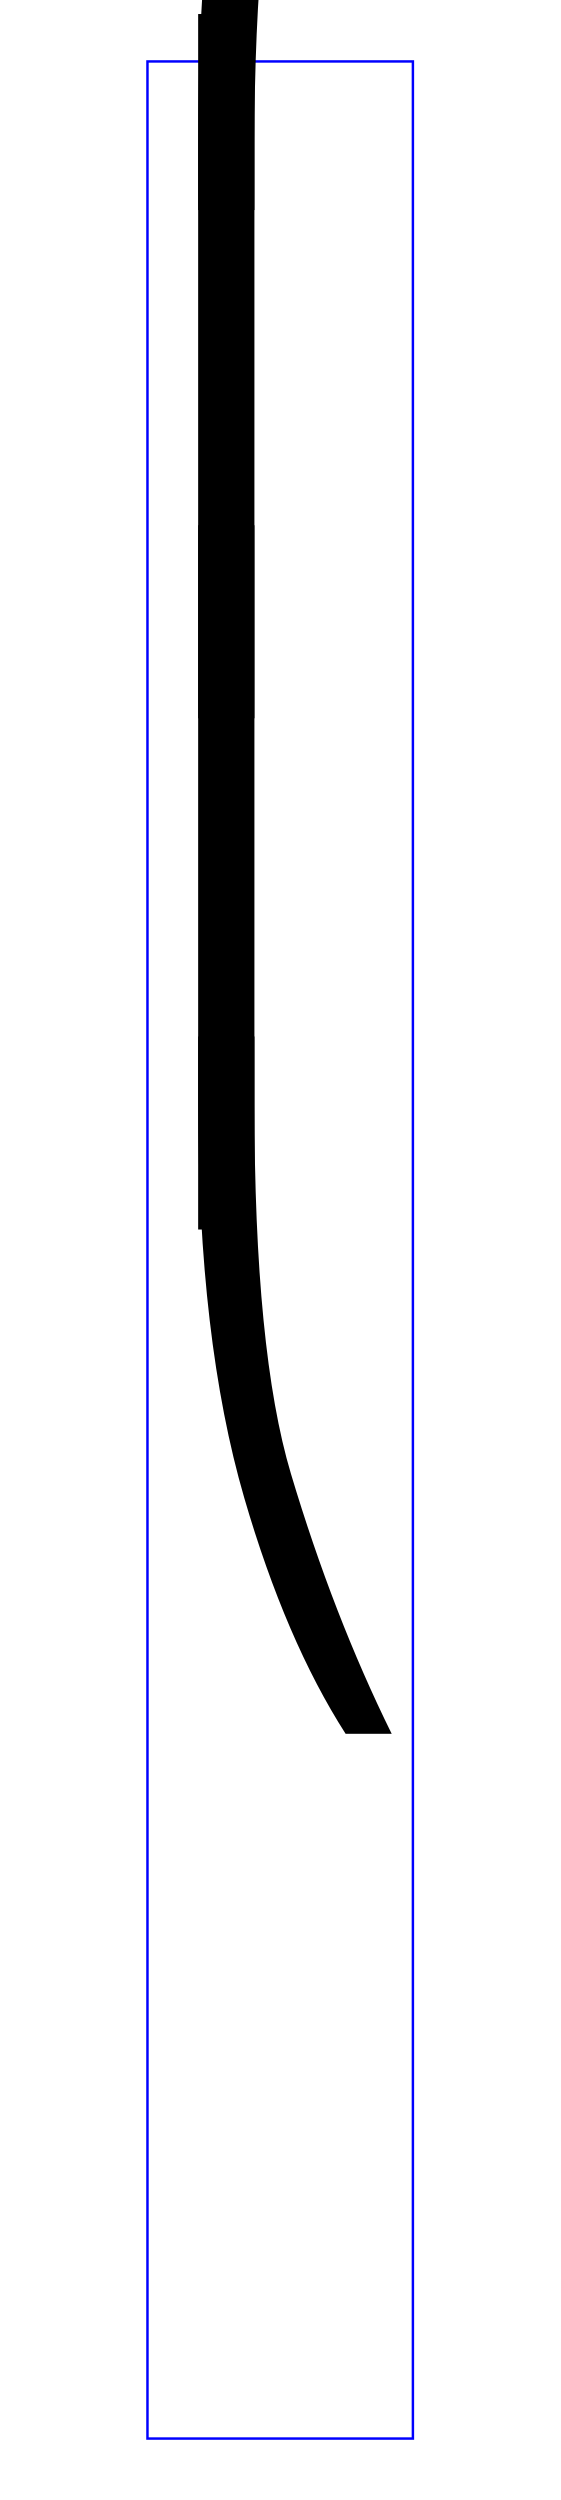
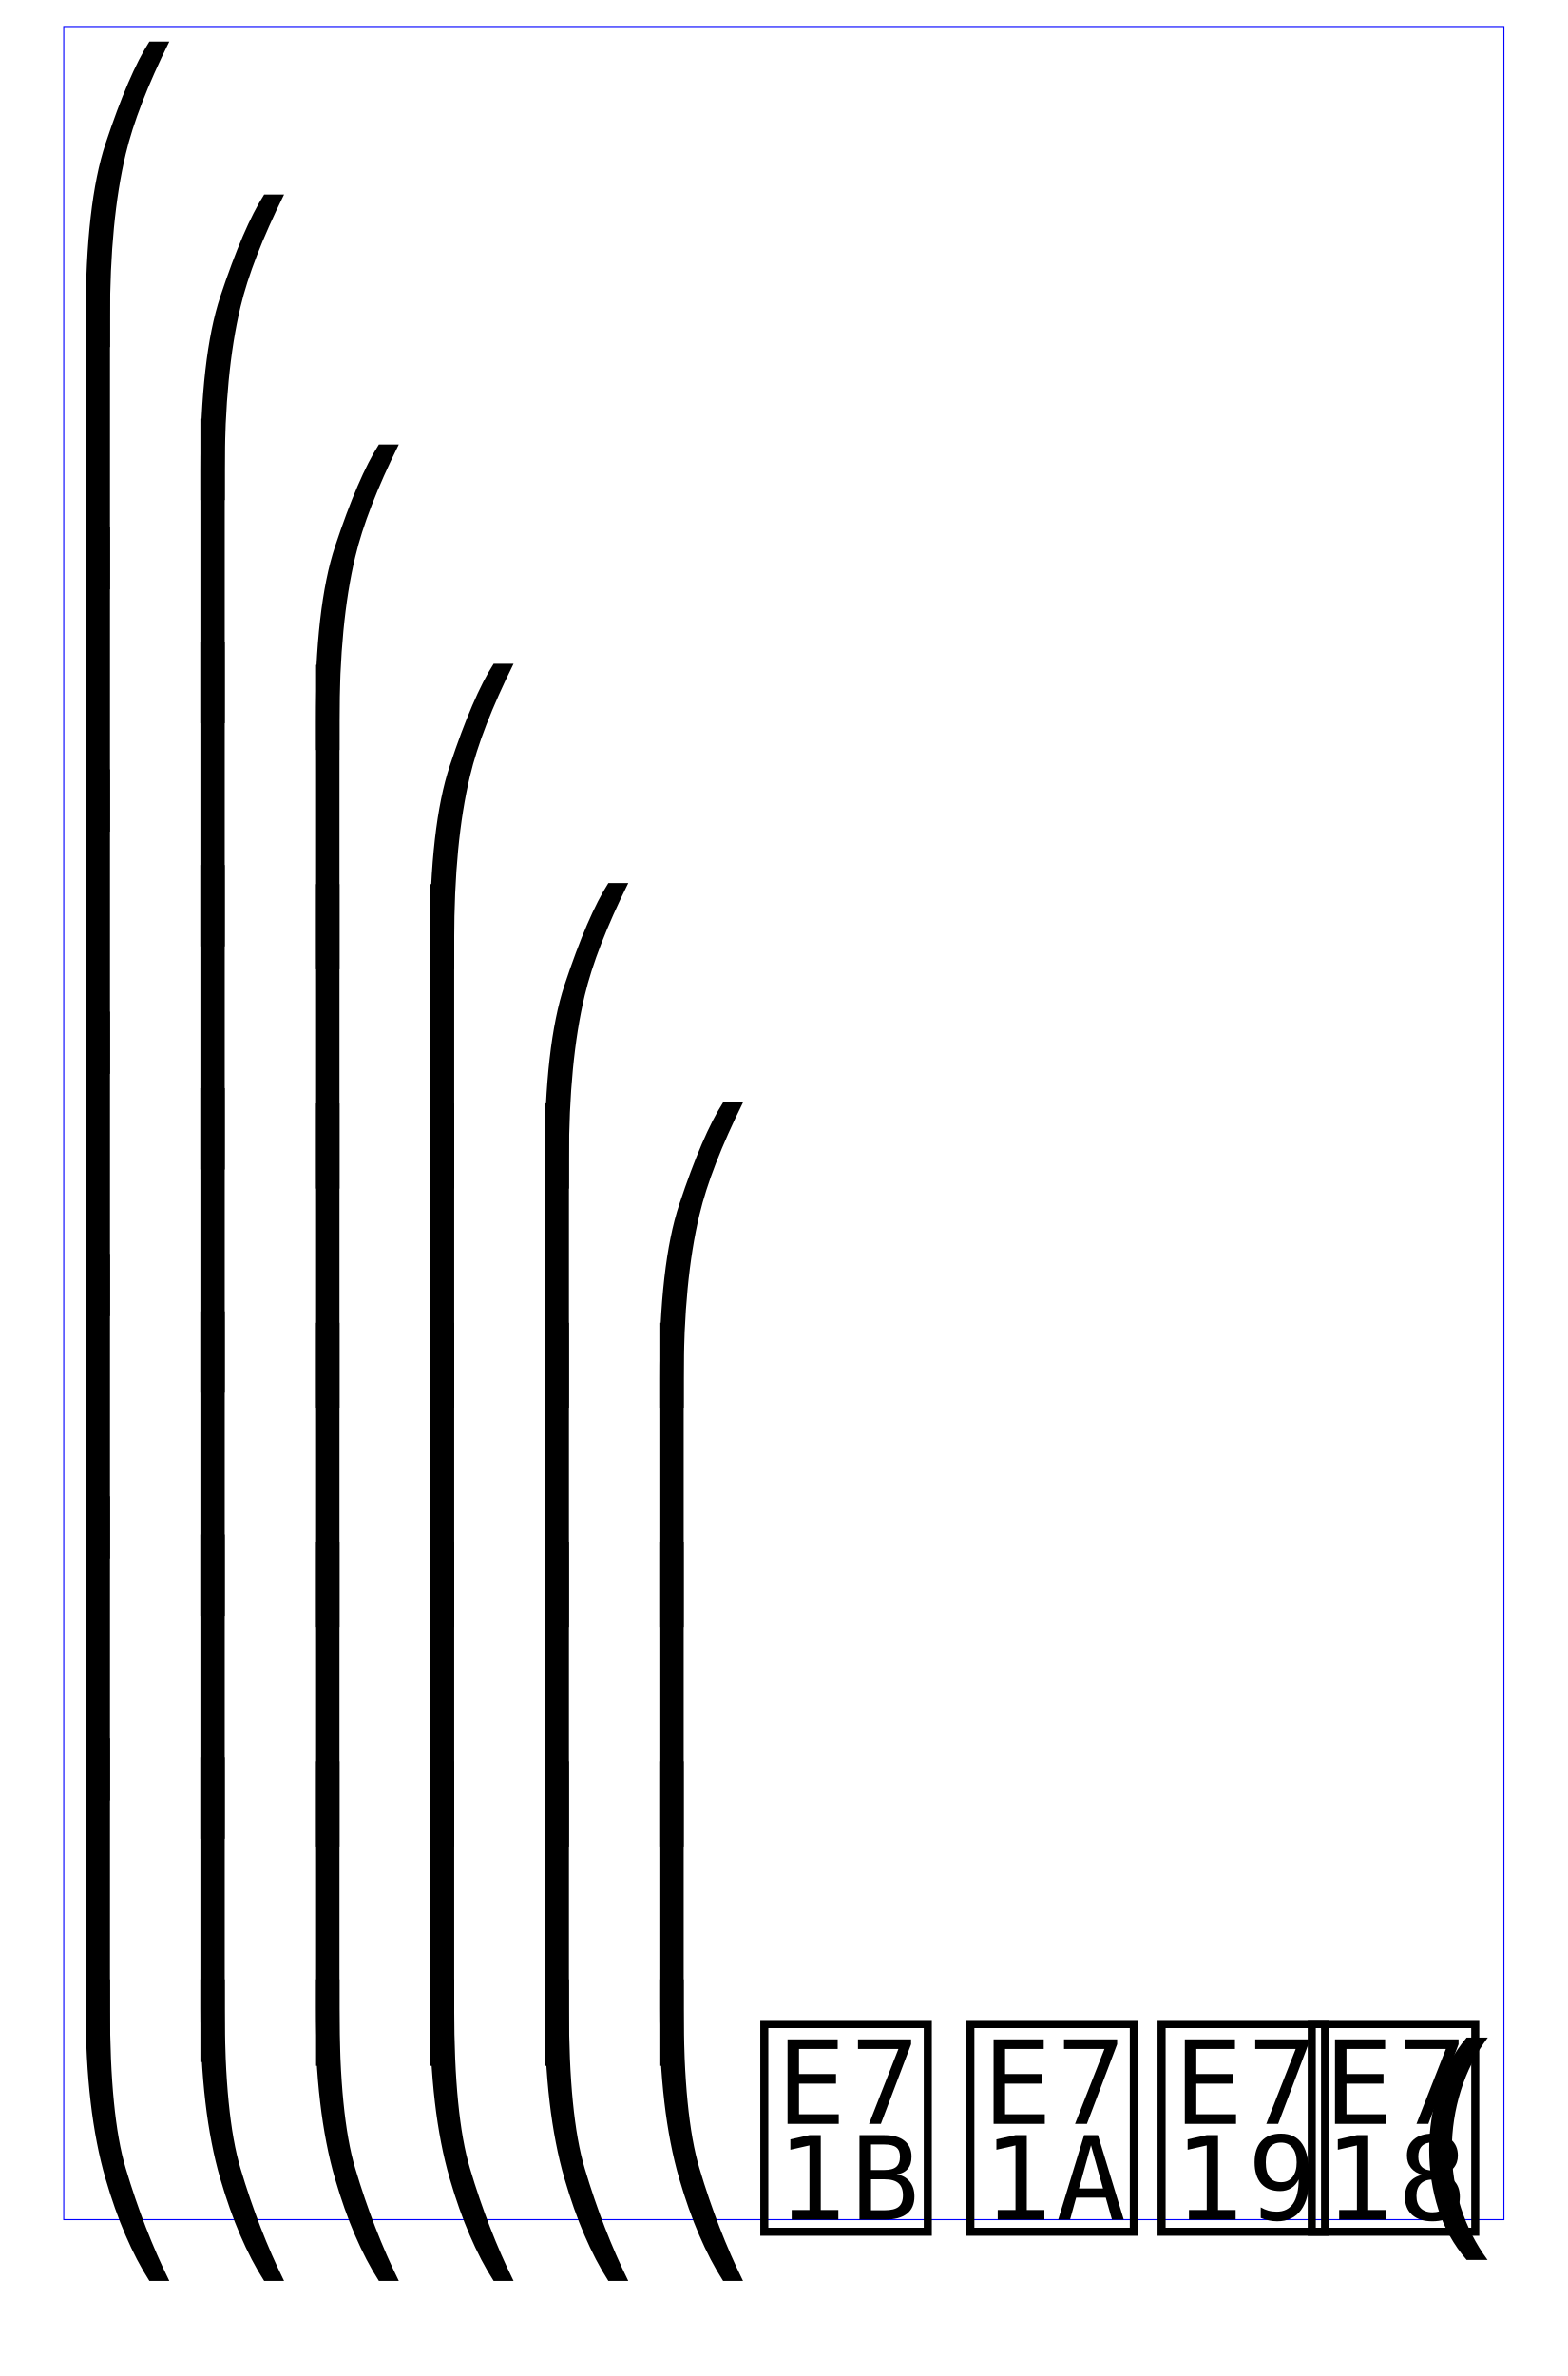
- <svg xmlns="http://www.w3.org/2000/svg" width="45.6" height="203.44">
+ <svg xmlns="http://www.w3.org/2000/svg" width="295.104" height="447.232">
  <defs>
    <style type="text/css">@font-face{font-family: rex;src: url('rex-xits.otf');}</style>
  </defs>
  <g font-family="rex" font-size="48.0px">
    <g transform="translate(12.00,5.00)">
-       <rect x="0" y="0" width="21.6" height="193.44" fill="none" stroke="blue" stroke-width="0.2" />
+       <rect x="0" y="0" width="271.104" height="412.8" fill="none" stroke="blue" stroke-width="0.2" />
      <g transform="translate(0,0)">
-         <g transform="translate(0,0)">
+         <g transform="translate(0,48.24)">
          <text>⎛</text>
        </g>
-         <g transform="translate(0,41.36)">
+         <g transform="translate(0,93.84)">
          <text>⎜</text>
        </g>
-         <g transform="translate(0,82.96)">
+         <g transform="translate(0,139.44)">
          <text>⎜</text>
        </g>
-         <g transform="translate(0,124.56)">
+         <g transform="translate(0,185.04)">
+           <text>⎜</text>
+         </g>
+         <g transform="translate(0,230.64)">
+           <text>⎜</text>
+         </g>
+         <g transform="translate(0,276.24)">
+           <text>⎜</text>
+         </g>
+         <g transform="translate(0,321.84)">
+           <text>⎜</text>
+         </g>
+         <g transform="translate(0,367.44)">
+           <text>⎜</text>
+         </g>
+         <g transform="translate(0,412.8)">
          <text>⎝</text>
        </g>
+       </g>
+       <g transform="translate(21.6,28.8)">
+         <g transform="translate(0,48.24)">
+           <text>⎛</text>
+         </g>
+         <g transform="translate(0,90.24)">
+           <text>⎜</text>
+         </g>
+         <g transform="translate(0,132.24)">
+           <text>⎜</text>
+         </g>
+         <g transform="translate(0,174.24)">
+           <text>⎜</text>
+         </g>
+         <g transform="translate(0,216.24)">
+           <text>⎜</text>
+         </g>
+         <g transform="translate(0,258.24)">
+           <text>⎜</text>
+         </g>
+         <g transform="translate(0,300.24)">
+           <text>⎜</text>
+         </g>
+         <g transform="translate(0,342.24)">
+           <text>⎜</text>
+         </g>
+         <g transform="translate(0,384)">
+           <text>⎝</text>
+         </g>
+       </g>
+       <g transform="translate(43.2,75.84)">
+         <g transform="translate(0,48.24)">
+           <text>⎛</text>
+         </g>
+         <g transform="translate(0,89.52)">
+           <text>⎜</text>
+         </g>
+         <g transform="translate(0,130.8)">
+           <text>⎜</text>
+         </g>
+         <g transform="translate(0,172.08)">
+           <text>⎜</text>
+         </g>
+         <g transform="translate(0,213.36)">
+           <text>⎜</text>
+         </g>
+         <g transform="translate(0,254.64)">
+           <text>⎜</text>
+         </g>
+         <g transform="translate(0,295.92)">
+           <text>⎜</text>
+         </g>
+         <g transform="translate(0,336.96)">
+           <text>⎝</text>
+         </g>
+       </g>
+       <g transform="translate(64.8,117.12)">
+         <g transform="translate(0,48.24)">
+           <text>⎛</text>
+         </g>
+         <g transform="translate(0,89.52)">
+           <text>⎜</text>
+         </g>
+         <g transform="translate(0,130.8)">
+           <text>⎜</text>
+         </g>
+         <g transform="translate(0,172.08)">
+           <text>⎜</text>
+         </g>
+         <g transform="translate(0,213.36)">
+           <text>⎜</text>
+         </g>
+         <g transform="translate(0,254.64)">
+           <text>⎜</text>
+         </g>
+         <g transform="translate(0,295.68)">
+           <text>⎝</text>
+         </g>
+       </g>
+       <g transform="translate(86.4,158.4)">
+         <g transform="translate(0,48.24)">
+           <text>⎛</text>
+         </g>
+         <g transform="translate(0,89.52)">
+           <text>⎜</text>
+         </g>
+         <g transform="translate(0,130.8)">
+           <text>⎜</text>
+         </g>
+         <g transform="translate(0,172.08)">
+           <text>⎜</text>
+         </g>
+         <g transform="translate(0,213.36)">
+           <text>⎜</text>
+         </g>
+         <g transform="translate(0,254.4)">
+           <text>⎝</text>
+         </g>
+       </g>
+       <g transform="translate(108,199.68)">
+         <g transform="translate(0,48.24)">
+           <text>⎛</text>
+         </g>
+         <g transform="translate(0,89.52)">
+           <text>⎜</text>
+         </g>
+         <g transform="translate(0,130.8)">
+           <text>⎜</text>
+         </g>
+         <g transform="translate(0,172.08)">
+           <text>⎜</text>
+         </g>
+         <g transform="translate(0,213.12)">
+           <text>⎝</text>
+         </g>
+       </g>
+       <g transform="translate(129.6,412.8)">
+         <text></text>
+       </g>
+       <g transform="translate(168.384,412.8)">
+         <text></text>
+       </g>
+       <g transform="translate(204.384,412.8)">
+         <text></text>
+       </g>
+       <g transform="translate(232.656,412.8)">
+         <text></text>
+       </g>
+       <g transform="translate(255.12,412.8)">
+         <text>(</text>
      </g>
    </g>
  </g>
</svg>
